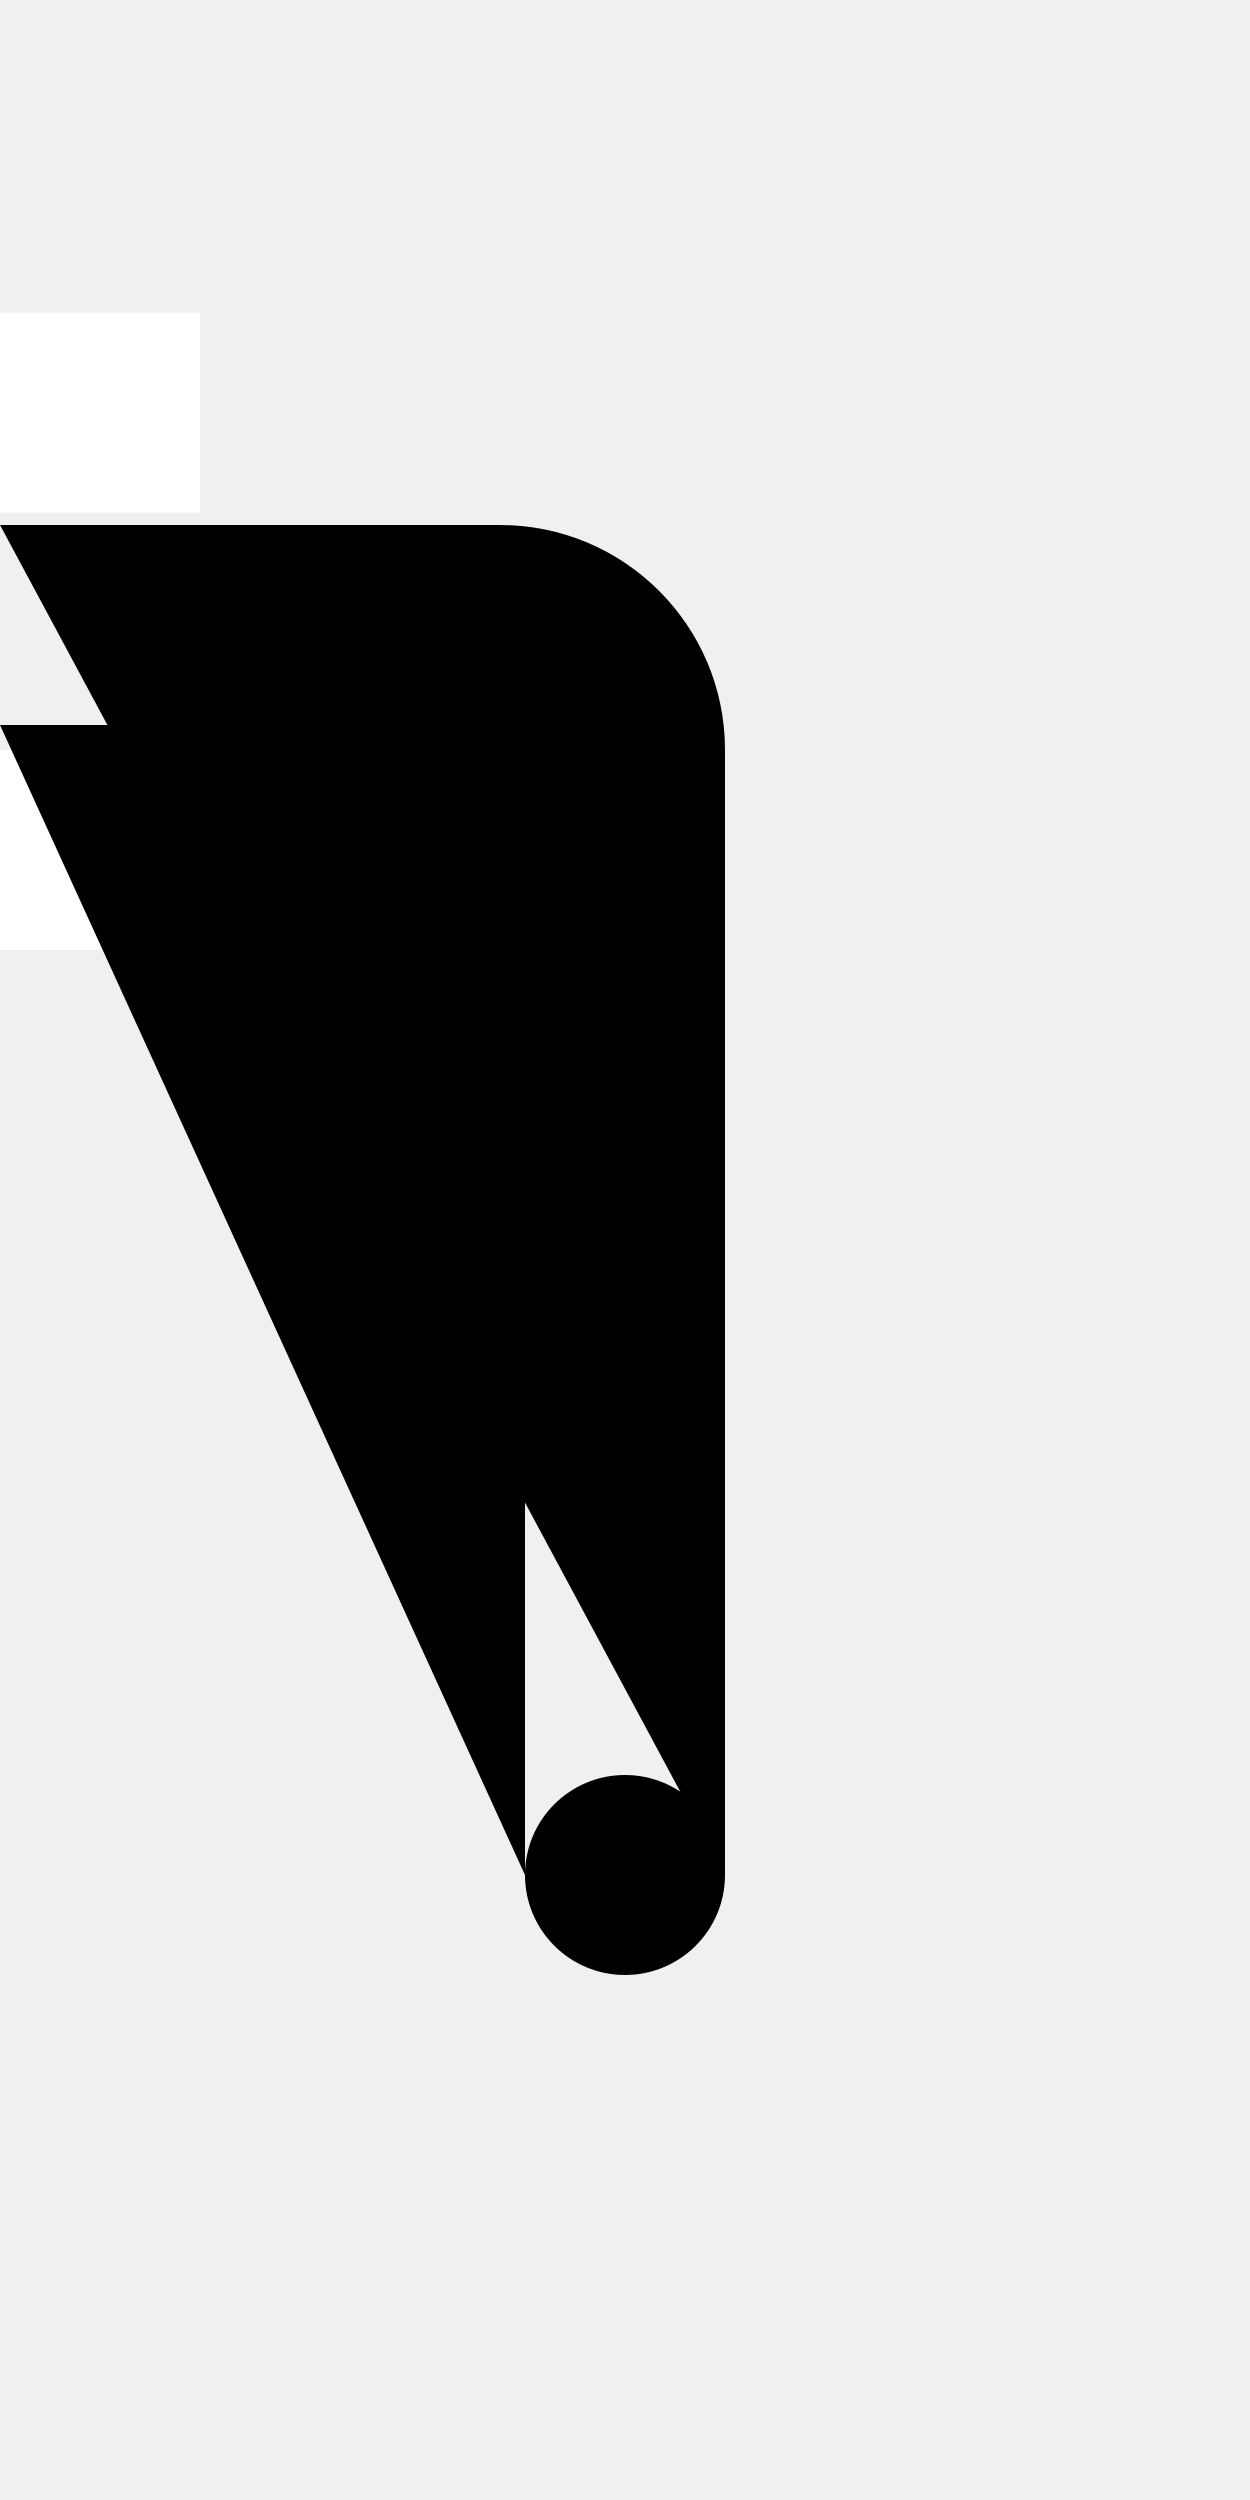
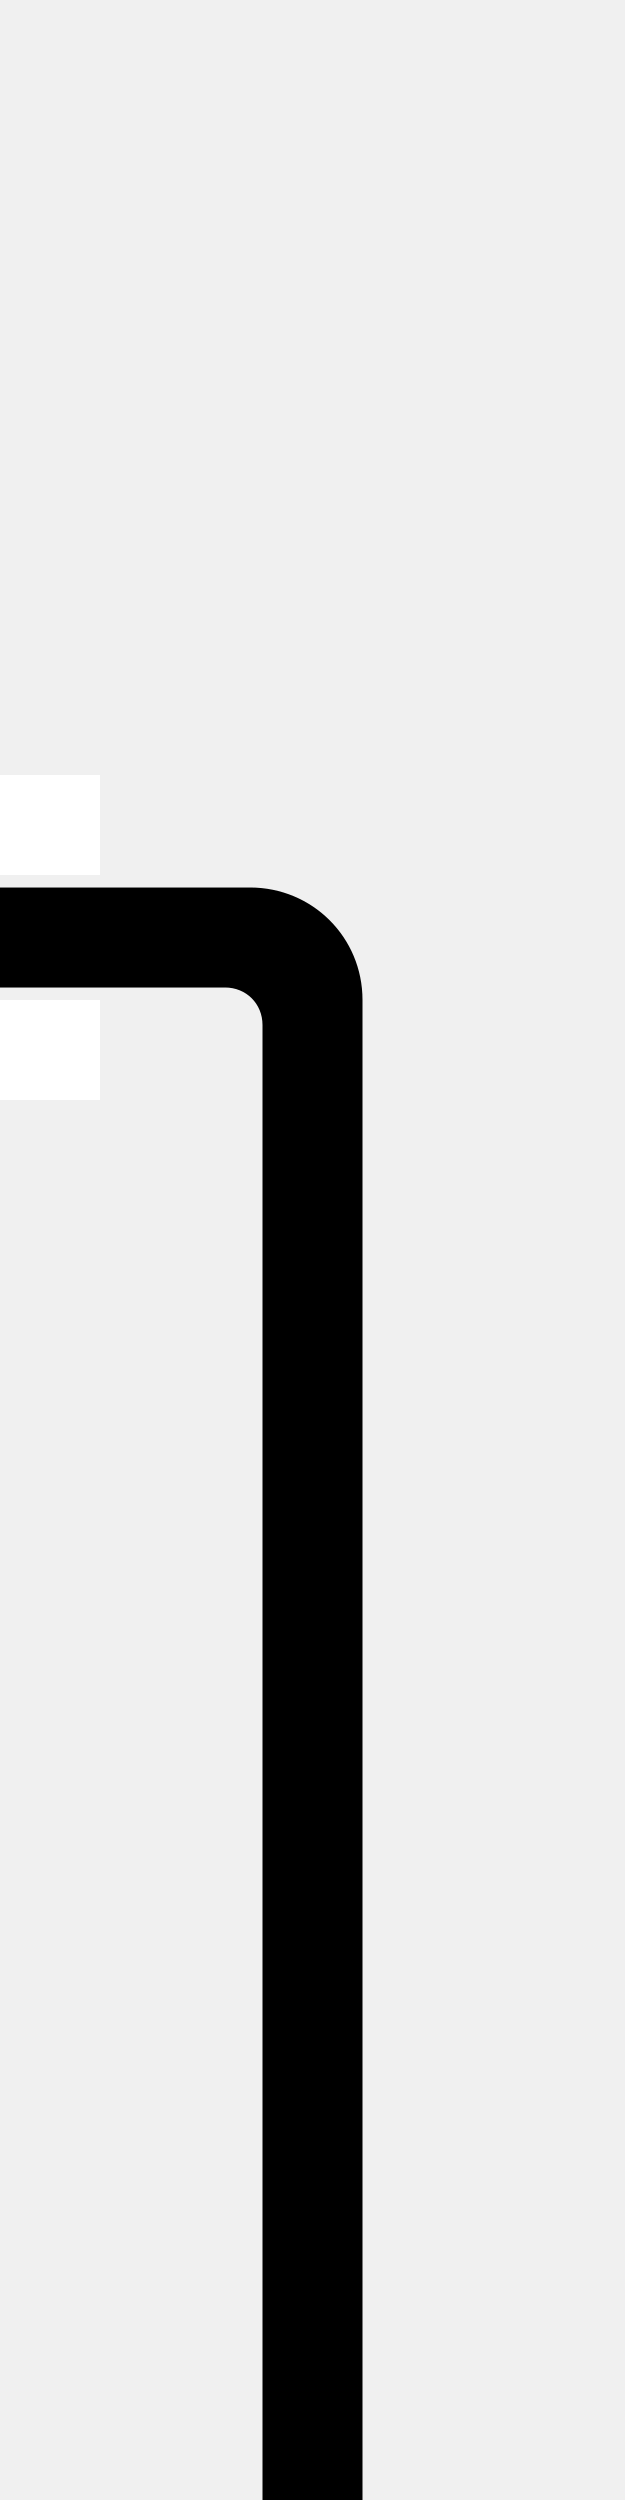
- <svg viewBox="0 0 50 100" width="50" height="100">
-   <rect fill="white" y="12.5" width="8" height="8" />
-   <rect fill="white" y="30" width="8" height="8" />
-   <path d="M29,75V30a9,9,0,0,0-9-9H0" />
-   <path d="M21,75V30a1,1,0,0,0-1-1H0" />
-   <circle class="lines" cx="25" cy="75" r="4" />
+ <svg viewBox="0 0 50 100" width="50" height="200">
+   <rect y="12" width="8" height="8" fill="white" />
+   <rect y="30" width="8" height="8" fill="white" />
+   <path d="M0,21h20c5,0,9,4,9,9v144.1c0,0,0.1,4.9-4,4.9c-4.3,0-4-4.9-4-4.9V32c0-1.7-1.3-3-3-3H0" />
+   <path d="M25,178.5L25,178.5c-1.1,0-2-0.9-2-2v-12c0-1.1,0.9-2,2-2l0,0c1.1,0,2,0.9,2,2v12C27,177.6,26.1,178.5,25,178.5z" />
</svg>
